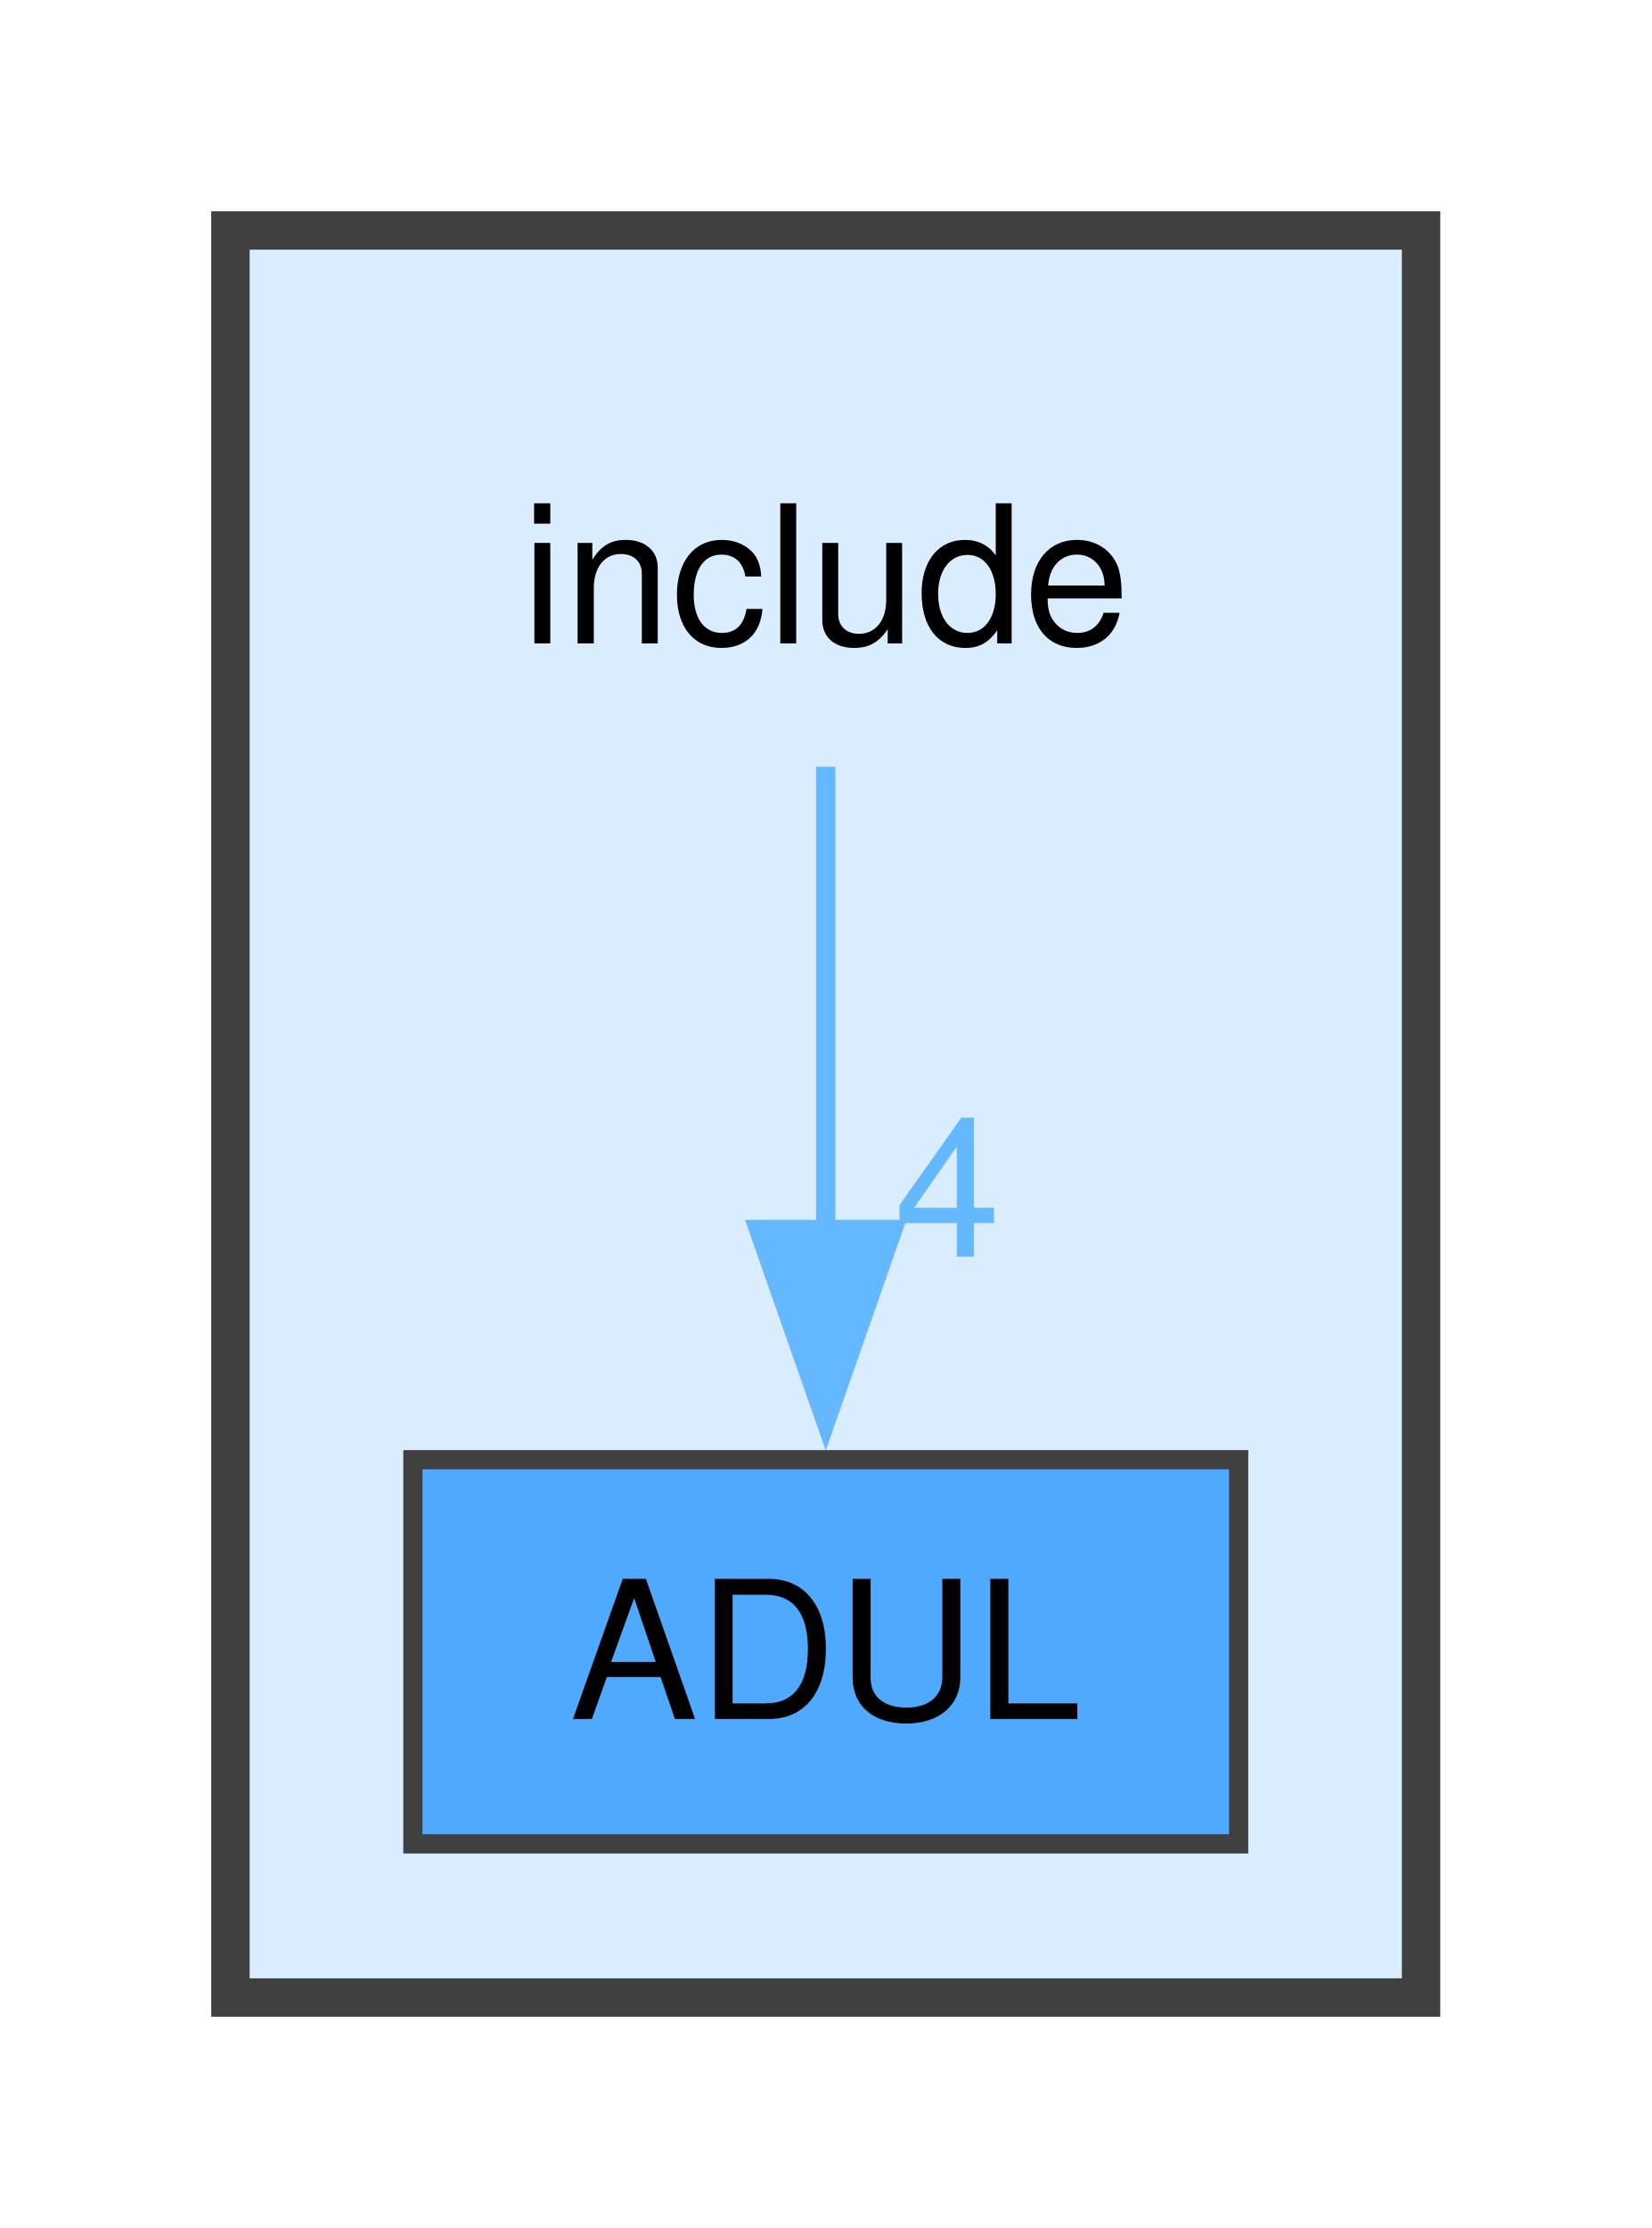
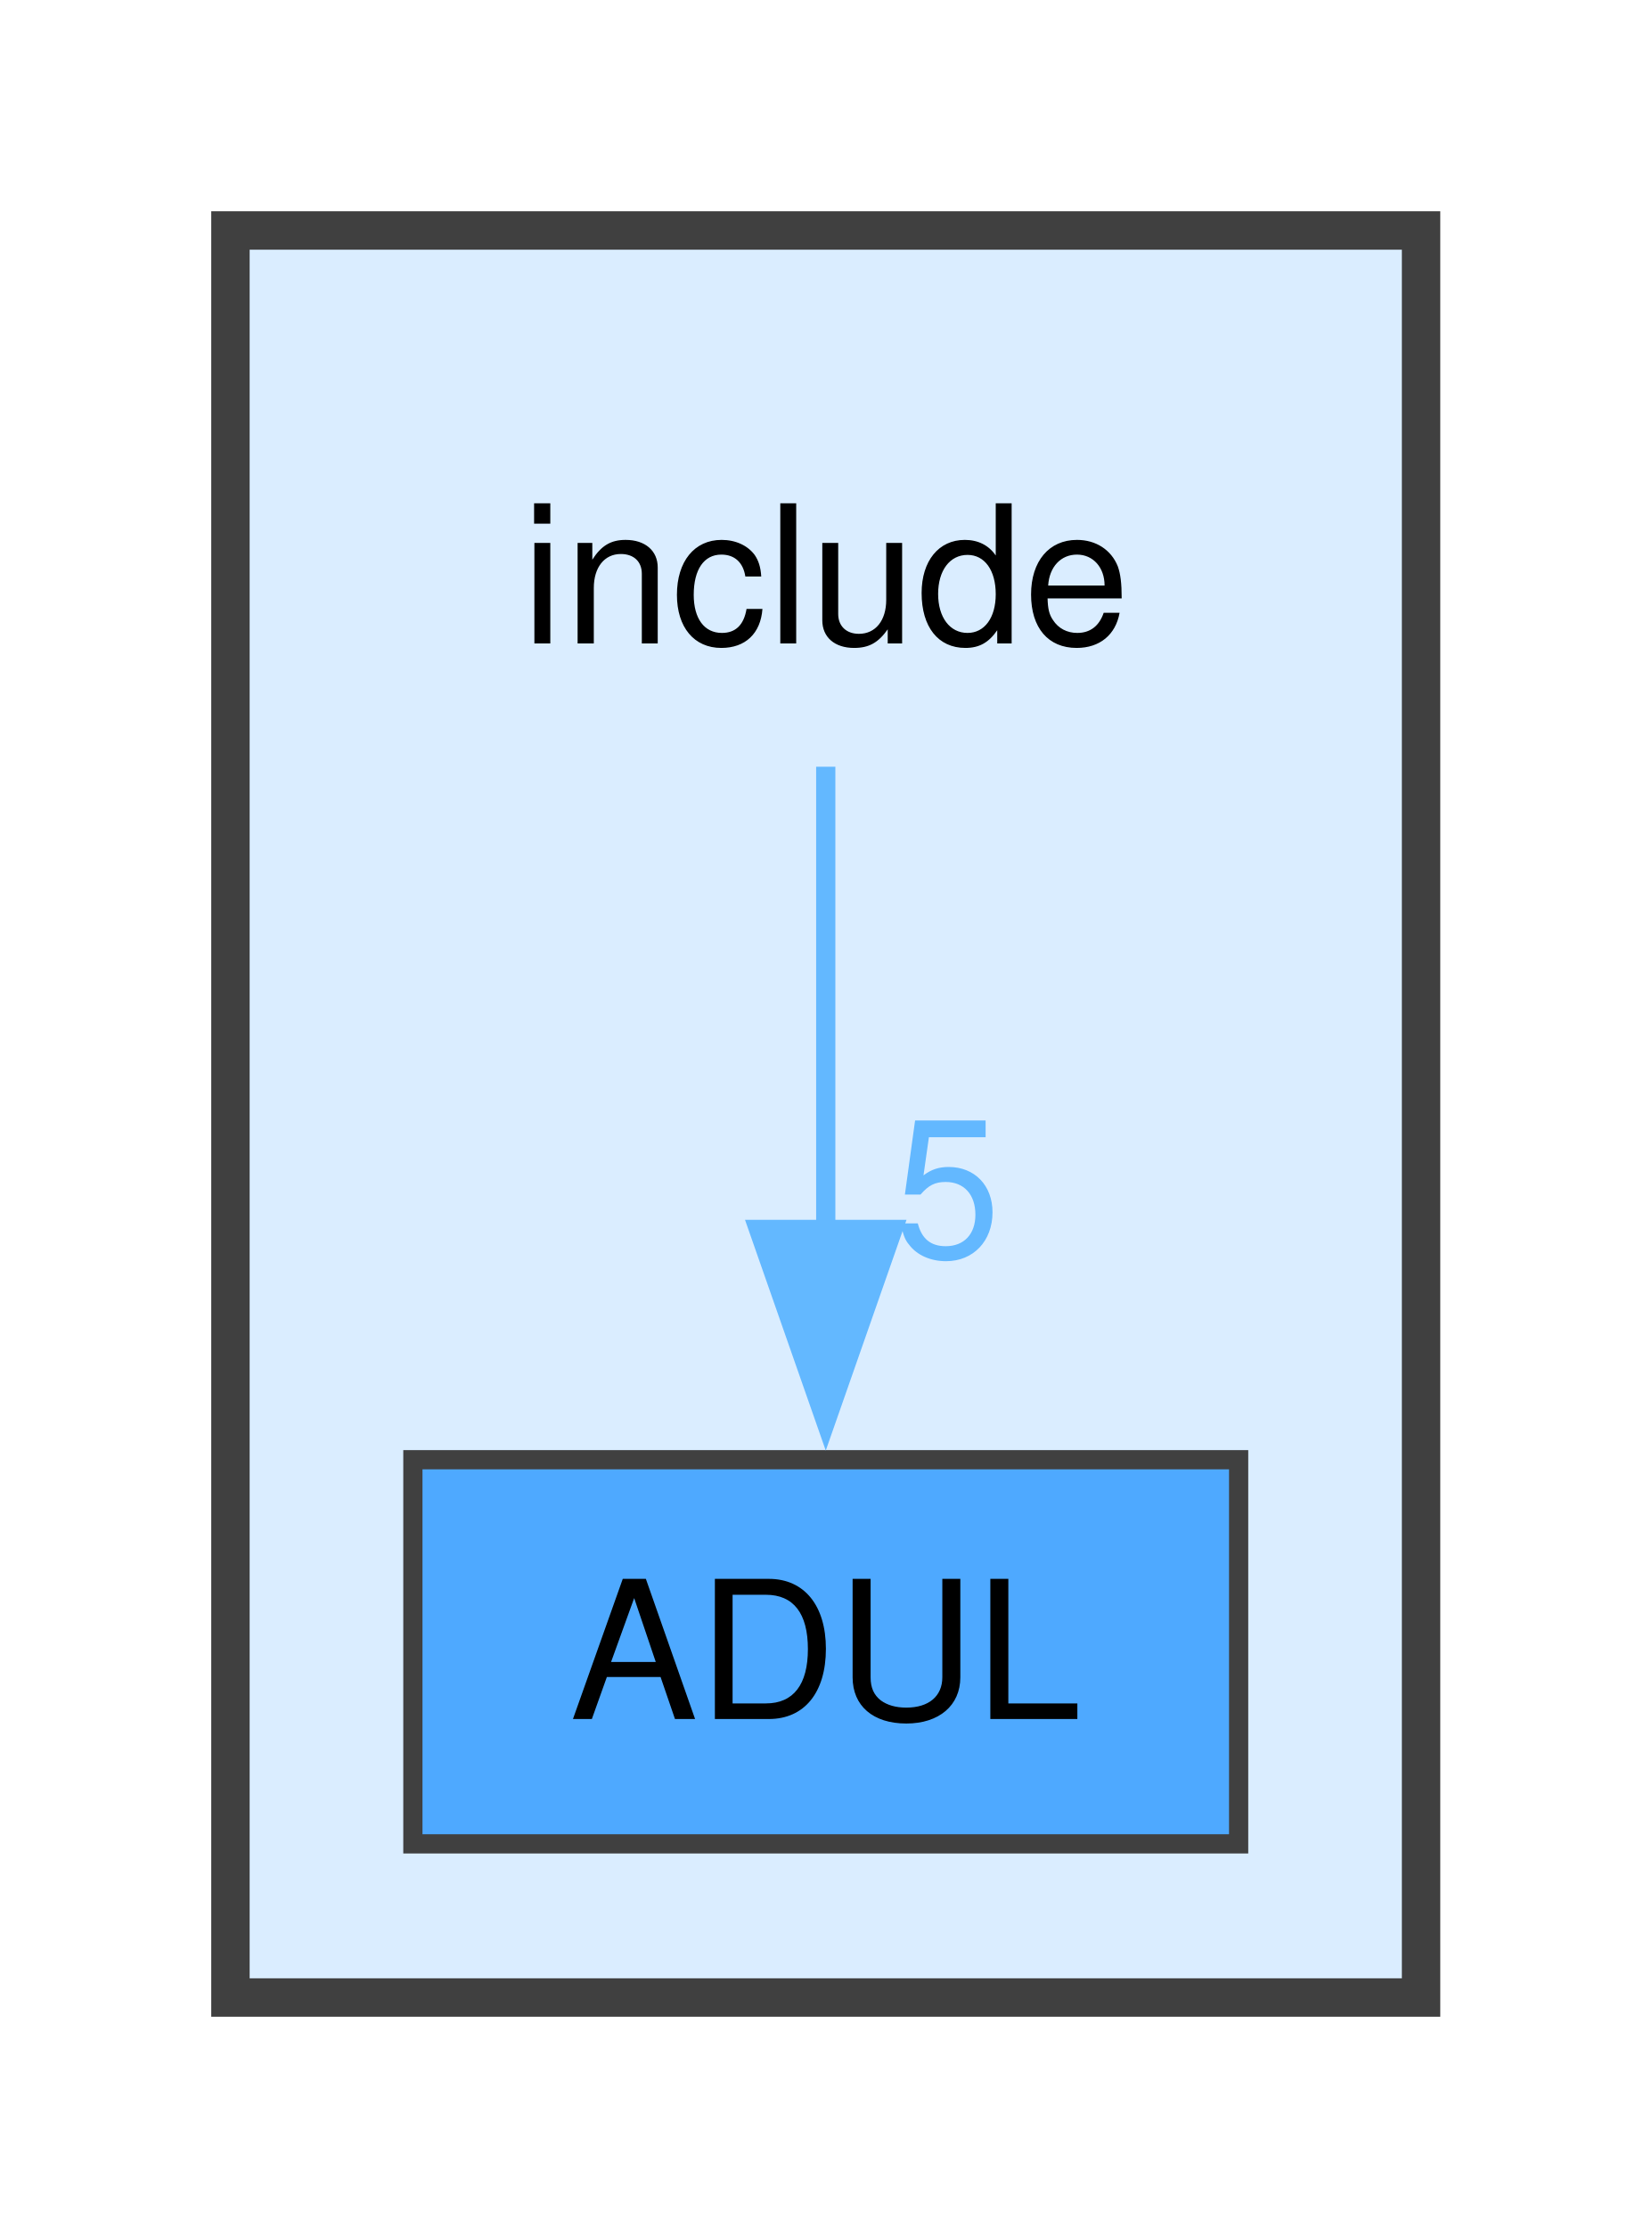
<svg xmlns="http://www.w3.org/2000/svg" xmlns:xlink="http://www.w3.org/1999/xlink" width="86pt" height="116pt" viewBox="0.00 0.00 86.00 116.00">
  <g id="graph0" class="graph" transform="scale(1 1) rotate(0) translate(4 112)">
    <g id="clust1" class="cluster">
      <g id="a_clust1">
        <a xlink:href="dir_d44c64559bbebec7f509842c48db8b23.html" target="_top">
          <polygon fill="#daedff" stroke="#404040" stroke-width="2" points="8,-8 8,-100 70,-100 70,-8 8,-8" />
        </a>
      </g>
    </g>
    <g id="node1" class="node">
      <text text-anchor="middle" x="39" y="-78.5" font-family="Helvetica,sans-Serif" font-size="10.00">include</text>
    </g>
    <g id="node2" class="node">
      <g id="a_node2">
        <a xlink:href="dir_ae0f62aa9d3ef097e917d9a3aa58c71a.html" target="_top" xlink:title="ADUL">
          <polygon fill="#4ea9ff" stroke="#404040" points="60.5,-36 17.5,-36 17.5,-16 60.5,-16 60.5,-36" />
          <text text-anchor="middle" x="39" y="-22.5" font-family="Helvetica,sans-Serif" font-size="10.00">ADUL</text>
        </a>
      </g>
    </g>
    <g id="edge1" class="edge">
      <g id="a_edge1">
        <a xlink:href="dir_000001_000000.html" target="_top">
          <path fill="none" stroke="#63b8ff" d="M39,-72.08C39,-65.48 39,-56.21 39,-47.79" />
          <polygon fill="#63b8ff" stroke="#63b8ff" points="42.5,-47.99 39,-37.99 35.5,-47.99 42.5,-47.99" />
        </a>
      </g>
      <g id="a_edge1-headlabel">
-         <a xlink:href="dir_000001_000000.html" target="_top" xlink:title="4">
-           <text text-anchor="middle" x="45.34" y="-46.57" font-family="Helvetica,sans-Serif" font-size="10.00" fill="#63b8ff">4</text>
+         <a xlink:href="dir_000001_000000.html" target="_top" xlink:title="5">
+           <text text-anchor="middle" x="45.34" y="-46.57" font-family="Helvetica,sans-Serif" font-size="10.00" fill="#63b8ff">5</text>
        </a>
      </g>
    </g>
  </g>
</svg>
